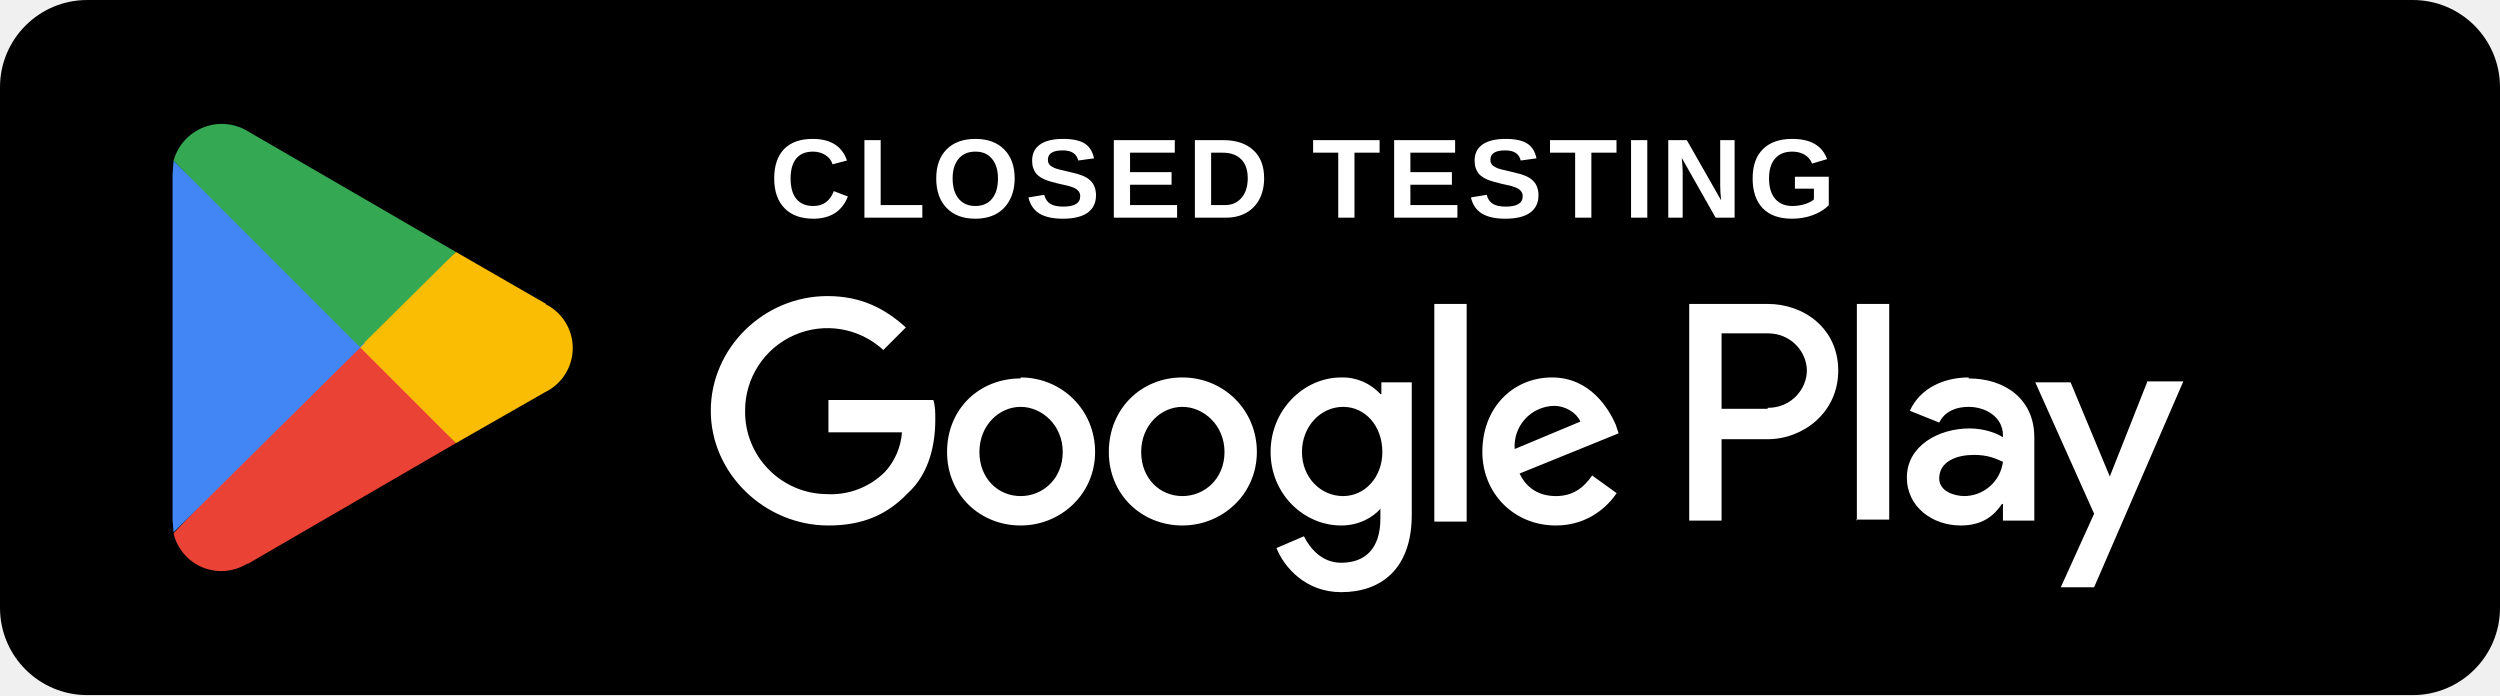
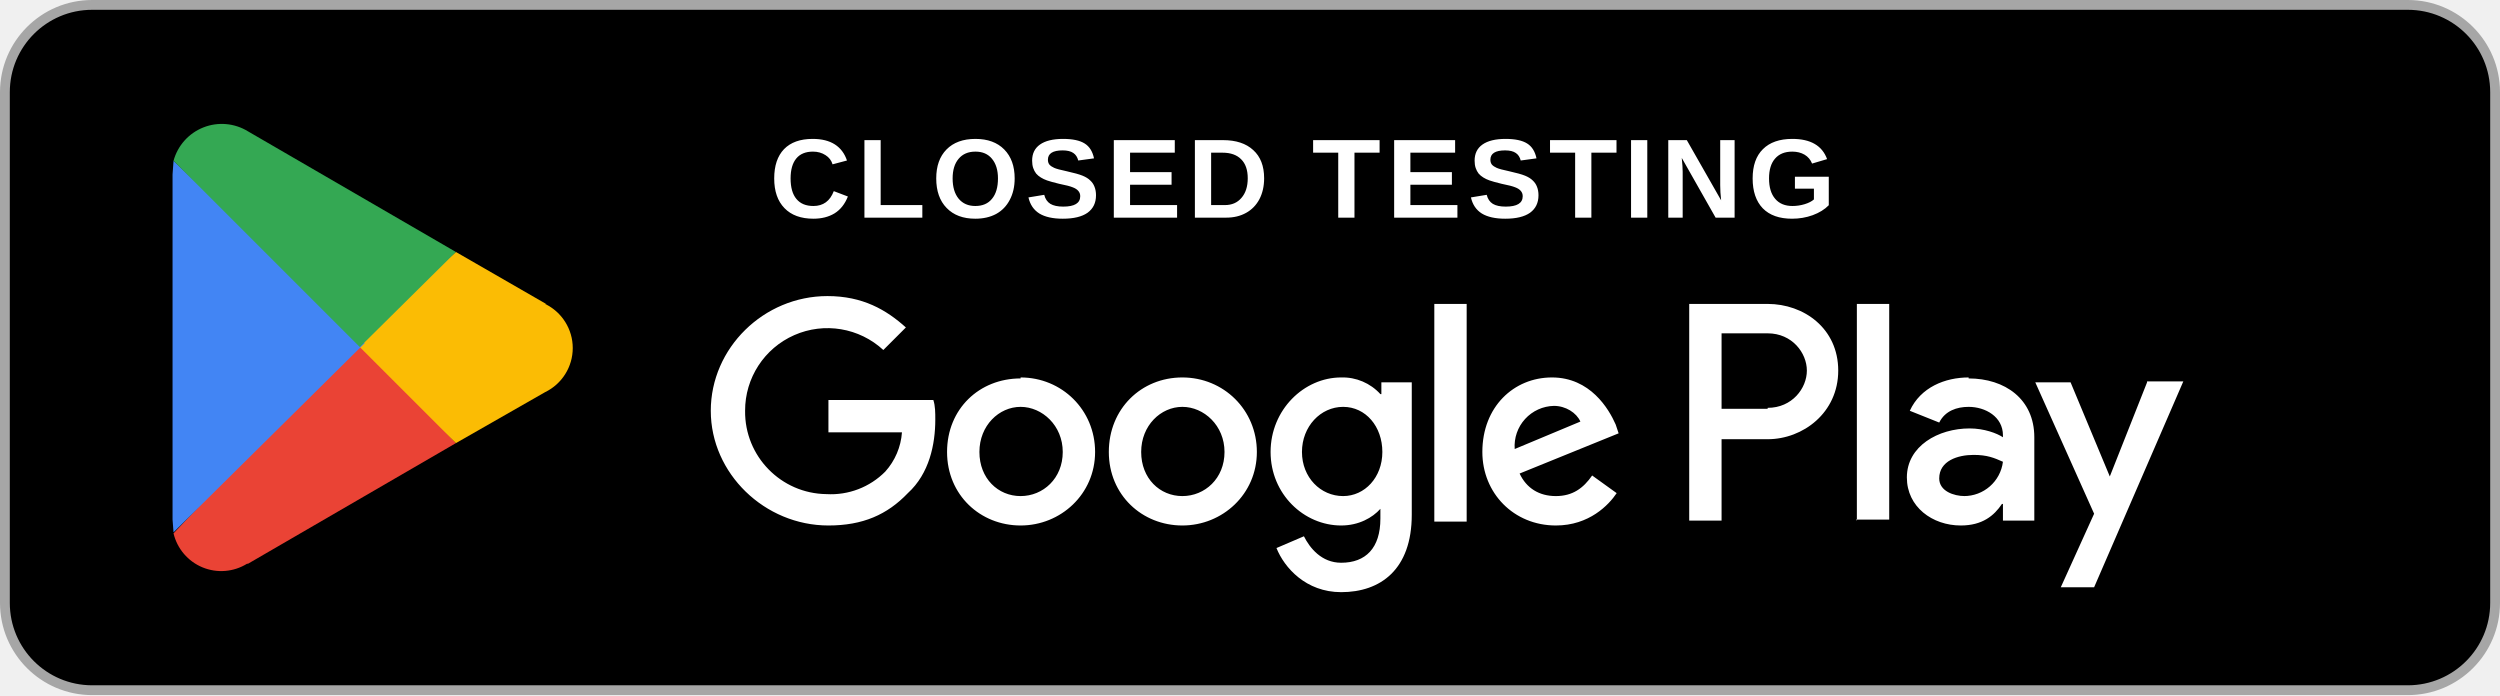
<svg xmlns="http://www.w3.org/2000/svg" width="255" height="70.9" viewBox="0 0 255 70.9">
-   <rect width="255" height="70.9" rx="8.9" ry="8.9" fill="#000" />
+   <rect x="0.5" y="0.5" width="254" height="69.9" rx="8.9" ry="8.9" fill="#000" stroke="#a6a6a6" stroke-width="1" />
  <text x="78.5" y="22.2" fill="#fff" font-family="Arial, Helvetica, sans-serif" font-size="11.5" font-weight="600" letter-spacing="0.6">CLOSED TESTING</text>
  <path d="M120.6 38.5c-4.2 0-7.5 3.2-7.5 7.6s3.4 7.5 7.5 7.5 7.6-3.2 7.6-7.5-3.4-7.6-7.6-7.6Zm0 12.1c-2.3 0-4.2-1.8-4.2-4.5s2-4.6 4.2-4.6 4.3 1.9 4.3 4.6-2 4.5-4.3 4.5Zm-16.5-12c-4.2 0-7.5 3.1-7.5 7.5s3.4 7.5 7.5 7.5 7.6-3.2 7.6-7.5-3.4-7.6-7.6-7.6Zm0 12c-2.3 0-4.2-1.8-4.2-4.5s2-4.6 4.2-4.6 4.3 1.9 4.3 4.6-2 4.5-4.3 4.5Zm-19.6-9.8v3.3H92a6.7 6.7 0 0 1-1.7 4 7.8 7.8 0 0 1-6 2.3 8.4 8.4 0 0 1-8.3-8.5 8.4 8.4 0 0 1 14.1-6.2l2.3-2.3c-2-1.8-4.4-3.2-8-3.2-6.5 0-11.9 5.3-11.9 11.7s5.5 11.7 12 11.7c3.5 0 6-1.1 8.1-3.3 2.2-2 2.8-5 2.8-7.5 0-.7 0-1.4-.2-2H84.5Zm80.3 2.5c-.7-1.6-2.6-4.8-6.5-4.8s-7.1 3-7.1 7.6c0 4.2 3.2 7.5 7.5 7.5 3.4 0 5.4-2.1 6.2-3.3l-2.5-1.8c-.9 1.3-2 2.1-3.7 2.1s-3-.8-3.7-2.3l10.1-4.1-.3-.9Zm-10.3 2.5a4.1 4.1 0 0 1 4-4.4c1.2 0 2.3.7 2.7 1.6l-6.7 2.8Zm-8.2 7.4h3.3V31h-3.3v22.1Zm-5.4-13h-.1a5.2 5.2 0 0 0-4-1.7c-3.8 0-7.2 3.3-7.2 7.6s3.4 7.5 7.2 7.5c1.8 0 3.2-.8 4-1.7v1c0 3-1.5 4.5-4 4.5-2 0-3.2-1.5-3.8-2.7l-2.8 1.2c.8 2 3 4.5 6.6 4.5 4 0 7.2-2.3 7.2-7.9V39h-3.1v1.2ZM137 50.6c-2.3 0-4.2-1.9-4.2-4.5s1.9-4.6 4.2-4.6 4 2 4 4.6-1.8 4.5-4 4.5ZM180.3 31h-8v22.1h3.3v-8.3h4.7c3.6 0 7.2-2.7 7.2-7S184 31 180.3 31Zm0 10.7h-4.7V34h4.7c2.5 0 4 2 4 3.8s-1.5 3.8-4 3.8Zm20.5-3.2c-2.4 0-4.9 1-6 3.4l3 1.2c.6-1.2 1.8-1.6 3-1.6 1.7 0 3.5 1 3.5 2.9v.2c-.6-.4-1.9-.9-3.4-.9-3.2 0-6.4 1.8-6.4 5 0 3 2.6 4.9 5.5 4.9 2.2 0 3.4-1 4.2-2.2h.1v1.7h3.2v-8.5c0-3.9-3-6-6.7-6Zm-.4 12.1c-1.1 0-2.6-.5-2.6-1.8 0-1.8 1.9-2.4 3.5-2.4 1.4 0 2.1.3 3 .7a4 4 0 0 1-4 3.5ZM219 39l-3.8 9.6-4-9.6h-3.6l6 13.4-3.4 7.5h3.4l9.1-21H219Zm-29.7 14h3.4V31h-3.3v22.1Z" fill="#fff" />
  <path d="m36.6 34.4-18.9 20a5 5 0 0 0 7.5 3.1h.1l21.2-12.3-10-10.8Z" fill="#ea4335" />
  <path d="m55.7 31-9.2-5.3-10.3 9.2 10.3 10.3 9.1-5.2a5 5 0 0 0 0-9Z" fill="#fbbc04" />
  <path d="m17.7 16.4-.1 1.4V53l.1 1.3L37.2 35 17.7 16.4Z" fill="#4285f4" />
  <path d="m36.7 35.4 9.8-9.7-21.2-12.3a5.1 5.1 0 0 0-7.6 3s19 19 19 19Z" fill="#34a853" />
</svg>
